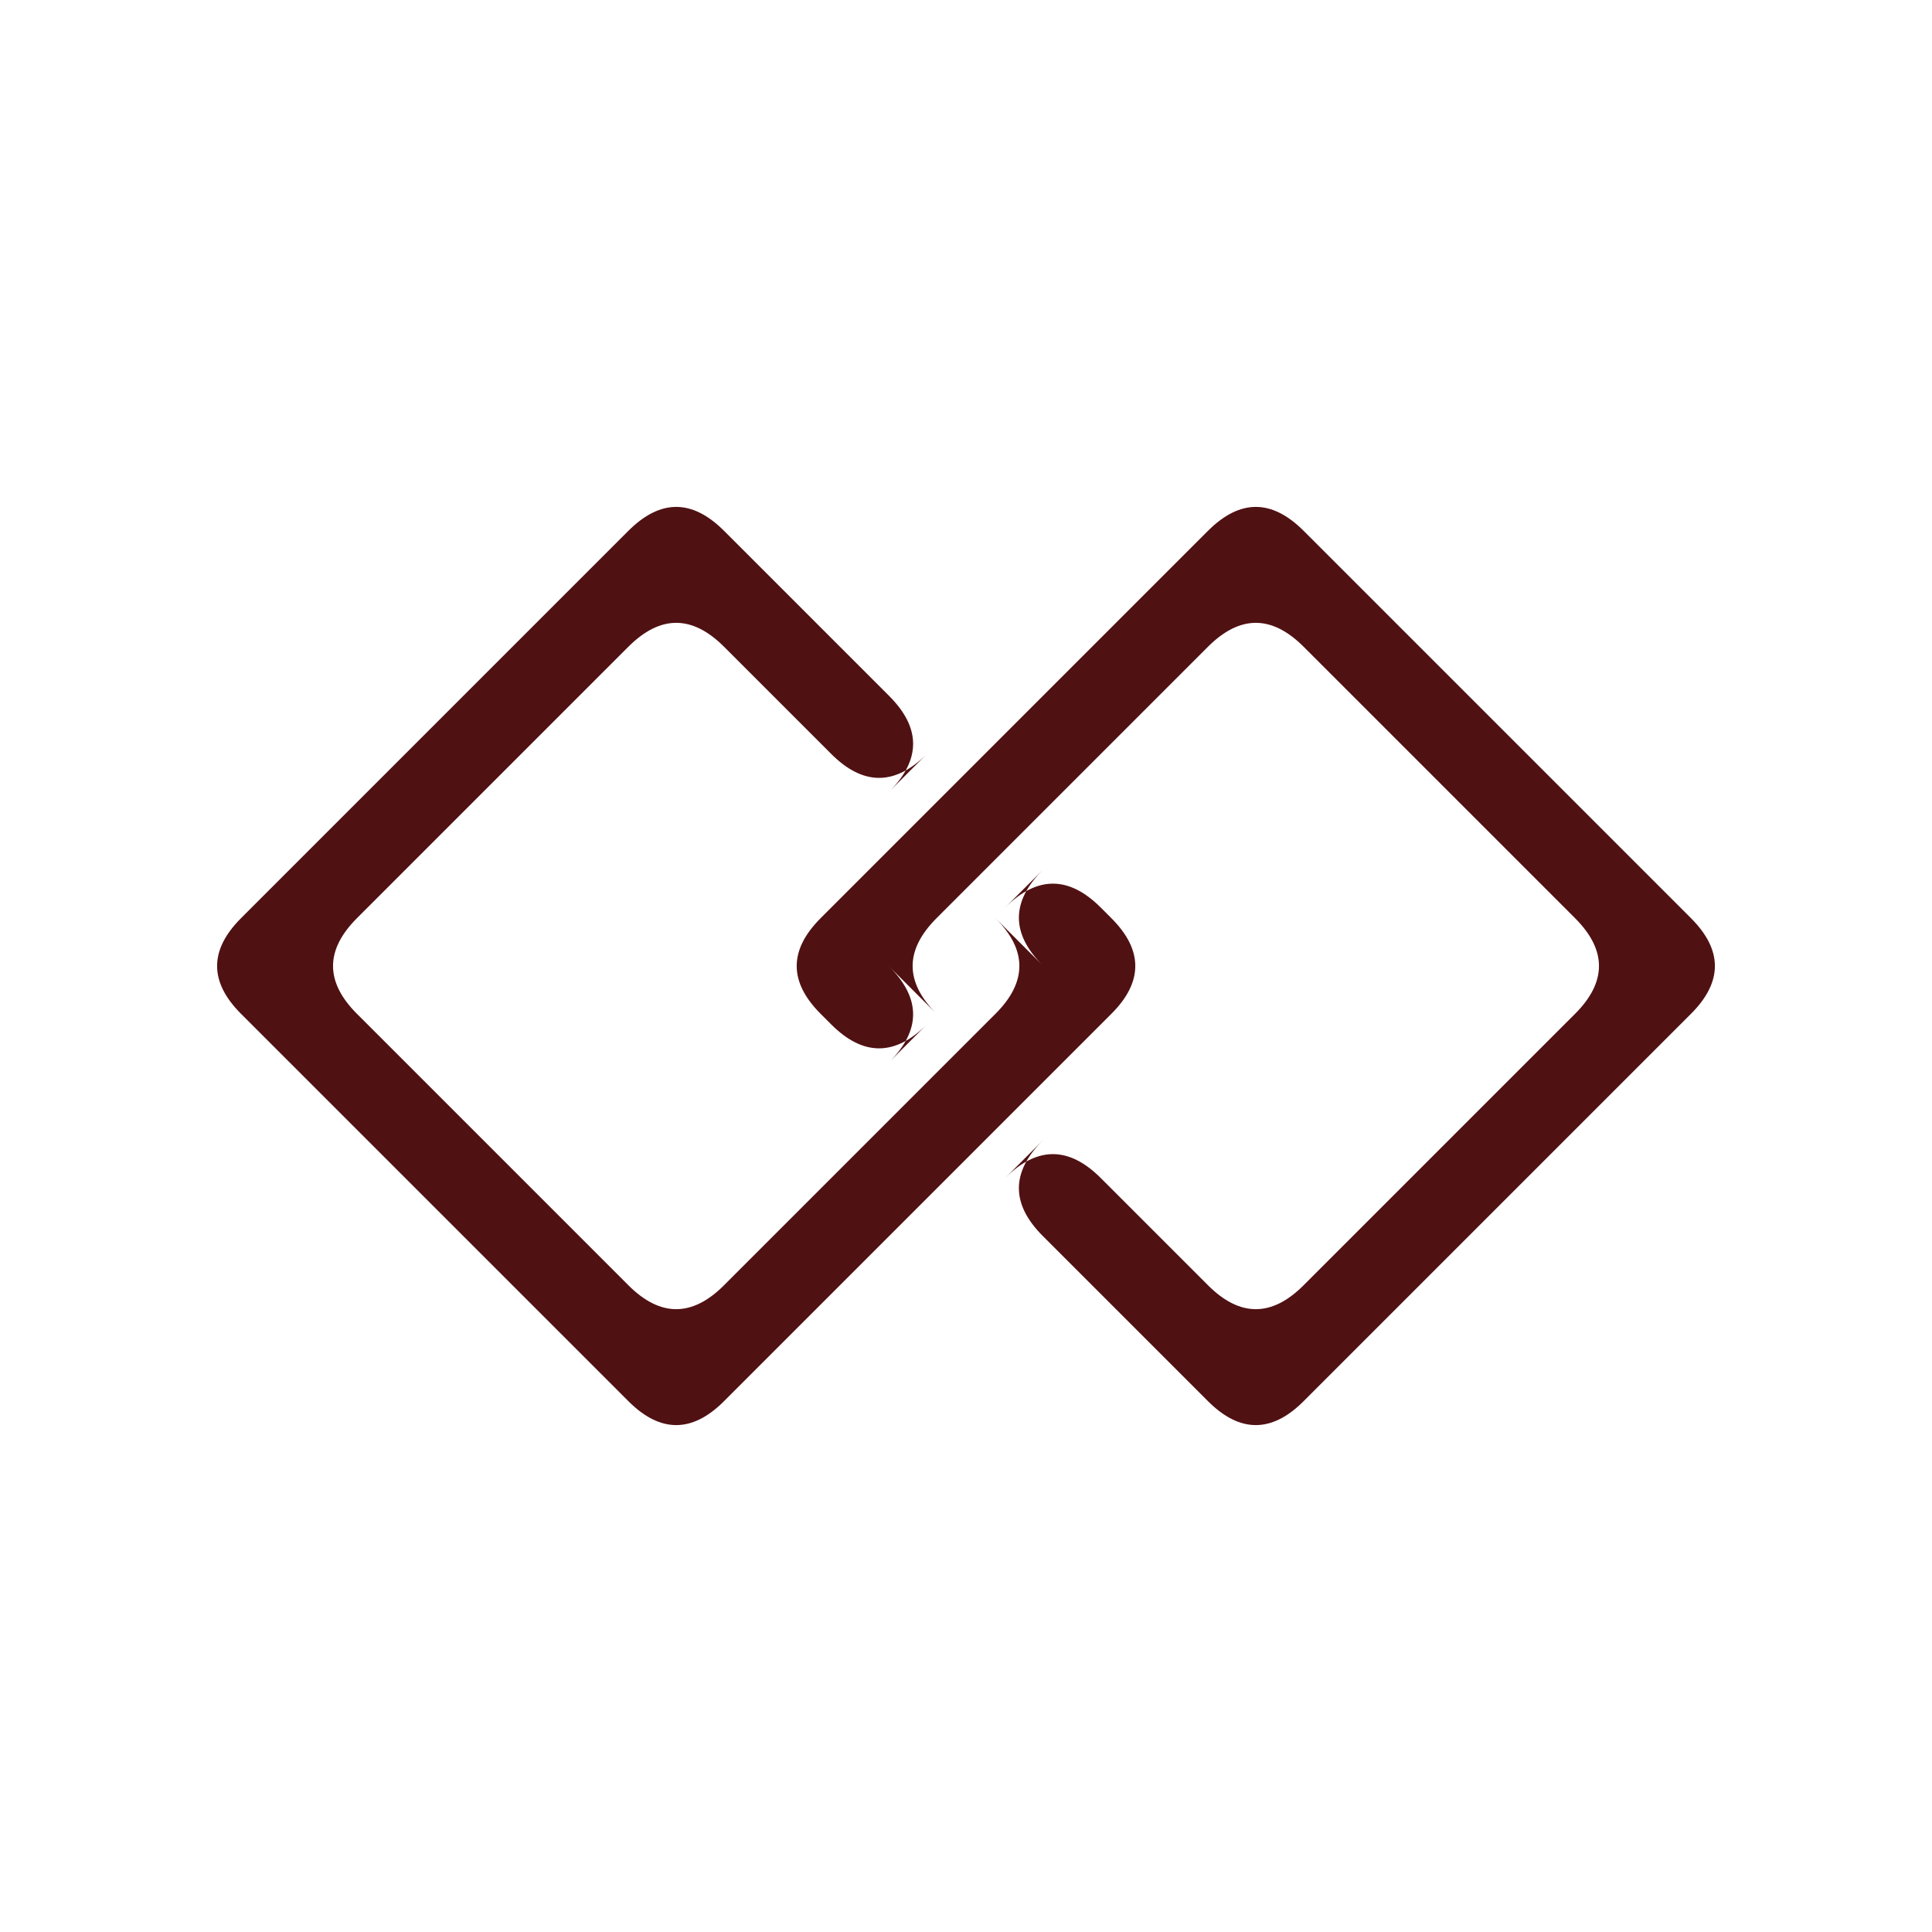
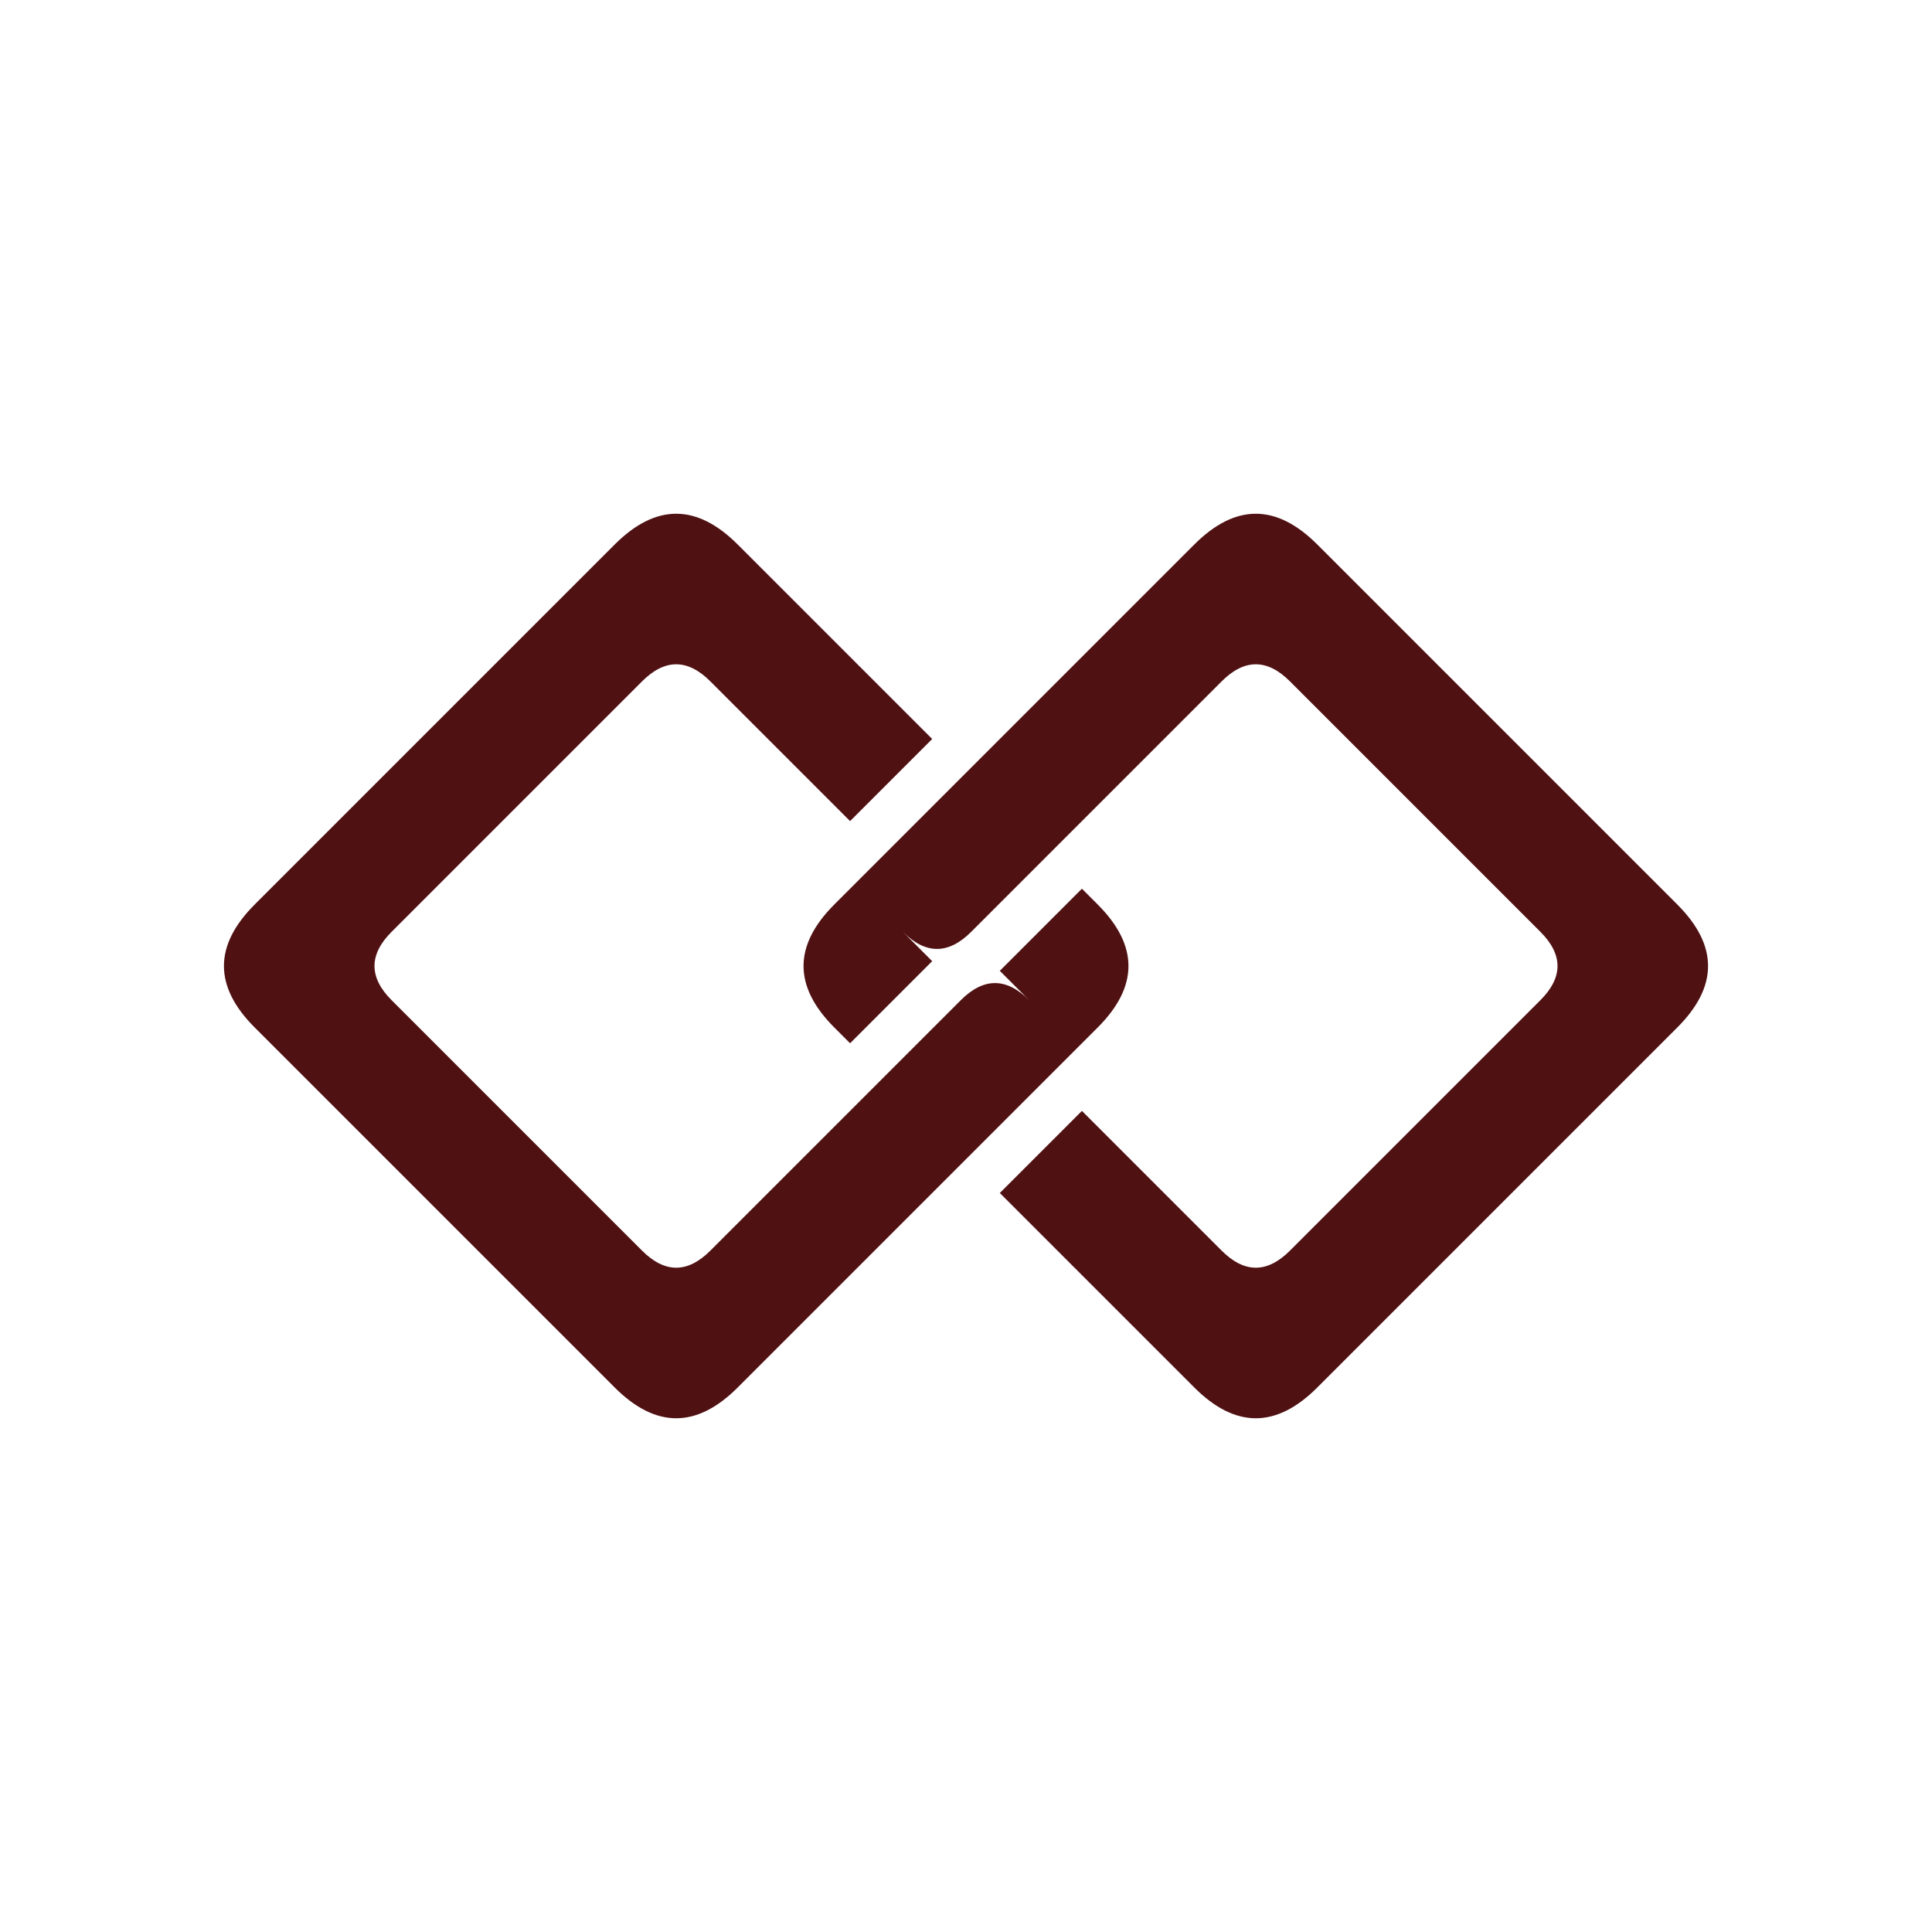
<svg xmlns="http://www.w3.org/2000/svg" viewBox="0 0 100 100">
-   <path d="M 43.025,39.025 Q 45.500,41.500 47.975,39.025 L 46.025,40.975 Q 48.500,38.500 46.025,36.025 L 37.475,27.475 Q 35.000,25.000 32.525,27.475 L 12.475,47.525 Q 10.000,50.000 12.475,52.475 L 32.525,72.525 Q 35.000,75.000 37.475,72.525 L 57.525,52.475 Q 60.000,50.000 57.525,47.525 L 56.975,46.975 Q 54.500,44.500 52.025,46.975 L 53.975,45.025 Q 51.500,47.500 53.975,49.975 L 51.525,47.525 Q 54.000,50.000 51.525,52.475 L 37.475,66.525 Q 35.000,69.000 32.525,66.525 L 18.475,52.475 Q 16.000,50.000 18.475,47.525 L 32.525,33.475 Q 35.000,31.000 37.475,33.475 Z" fill="#501113" />
-   <path d="M 56.975,60.975 Q 54.500,58.500 52.025,60.975 L 53.975,59.025 Q 51.500,61.500 53.975,63.975 L 62.525,72.525 Q 65.000,75.000 67.475,72.525 L 87.525,52.475 Q 90.000,50.000 87.525,47.525 L 67.475,27.475 Q 65.000,25.000 62.525,27.475 L 42.475,47.525 Q 40.000,50.000 42.475,52.475 L 43.025,53.025 Q 45.500,55.500 47.975,53.025 L 46.025,54.975 Q 48.500,52.500 46.025,50.025 L 48.475,52.475 Q 46.000,50.000 48.475,47.525 L 62.525,33.475 Q 65.000,31.000 67.475,33.475 L 81.525,47.525 Q 84.000,50.000 81.525,52.475 L 67.475,66.525 Q 65.000,69.000 62.525,66.525 Z" fill="#501113" />
+   <path d="M 44.000,42.500 L 48.250,38.250 L 38.182,28.182 Q 35.000,25.000 31.818,28.182 L 13.182,46.818 Q 10.000,50.000 13.182,53.182 L 31.818,71.818 Q 35.000,75.000 38.182,71.818 L 56.818,53.182 Q 60.000,50.000 56.818,46.818 L 56.000,46.000 L 51.750,50.250 L 53.268,51.768 Q 51.500,50.000 49.732,51.768 L 36.768,64.732 Q 35.000,66.500 33.232,64.732 L 20.268,51.768 Q 18.500,50.000 20.268,48.232 L 33.232,35.268 Q 35.000,33.500 36.768,35.268 Z" fill="#501113" />
+   <path d="M 56.000,57.500 L 51.750,61.750 L 61.818,71.818 Q 65.000,75.000 68.182,71.818 L 86.818,53.182 Q 90.000,50.000 86.818,46.818 L 68.182,28.182 Q 65.000,25.000 61.818,28.182 L 43.182,46.818 Q 40.000,50.000 43.182,53.182 L 44.000,54.000 L 48.250,49.750 L 46.732,48.232 Q 48.500,50.000 50.268,48.232 L 63.232,35.268 Q 65.000,33.500 66.768,35.268 L 79.732,48.232 Q 81.500,50.000 79.732,51.768 L 66.768,64.732 Q 65.000,66.500 63.232,64.732 Z" fill="#501113" />
</svg>
